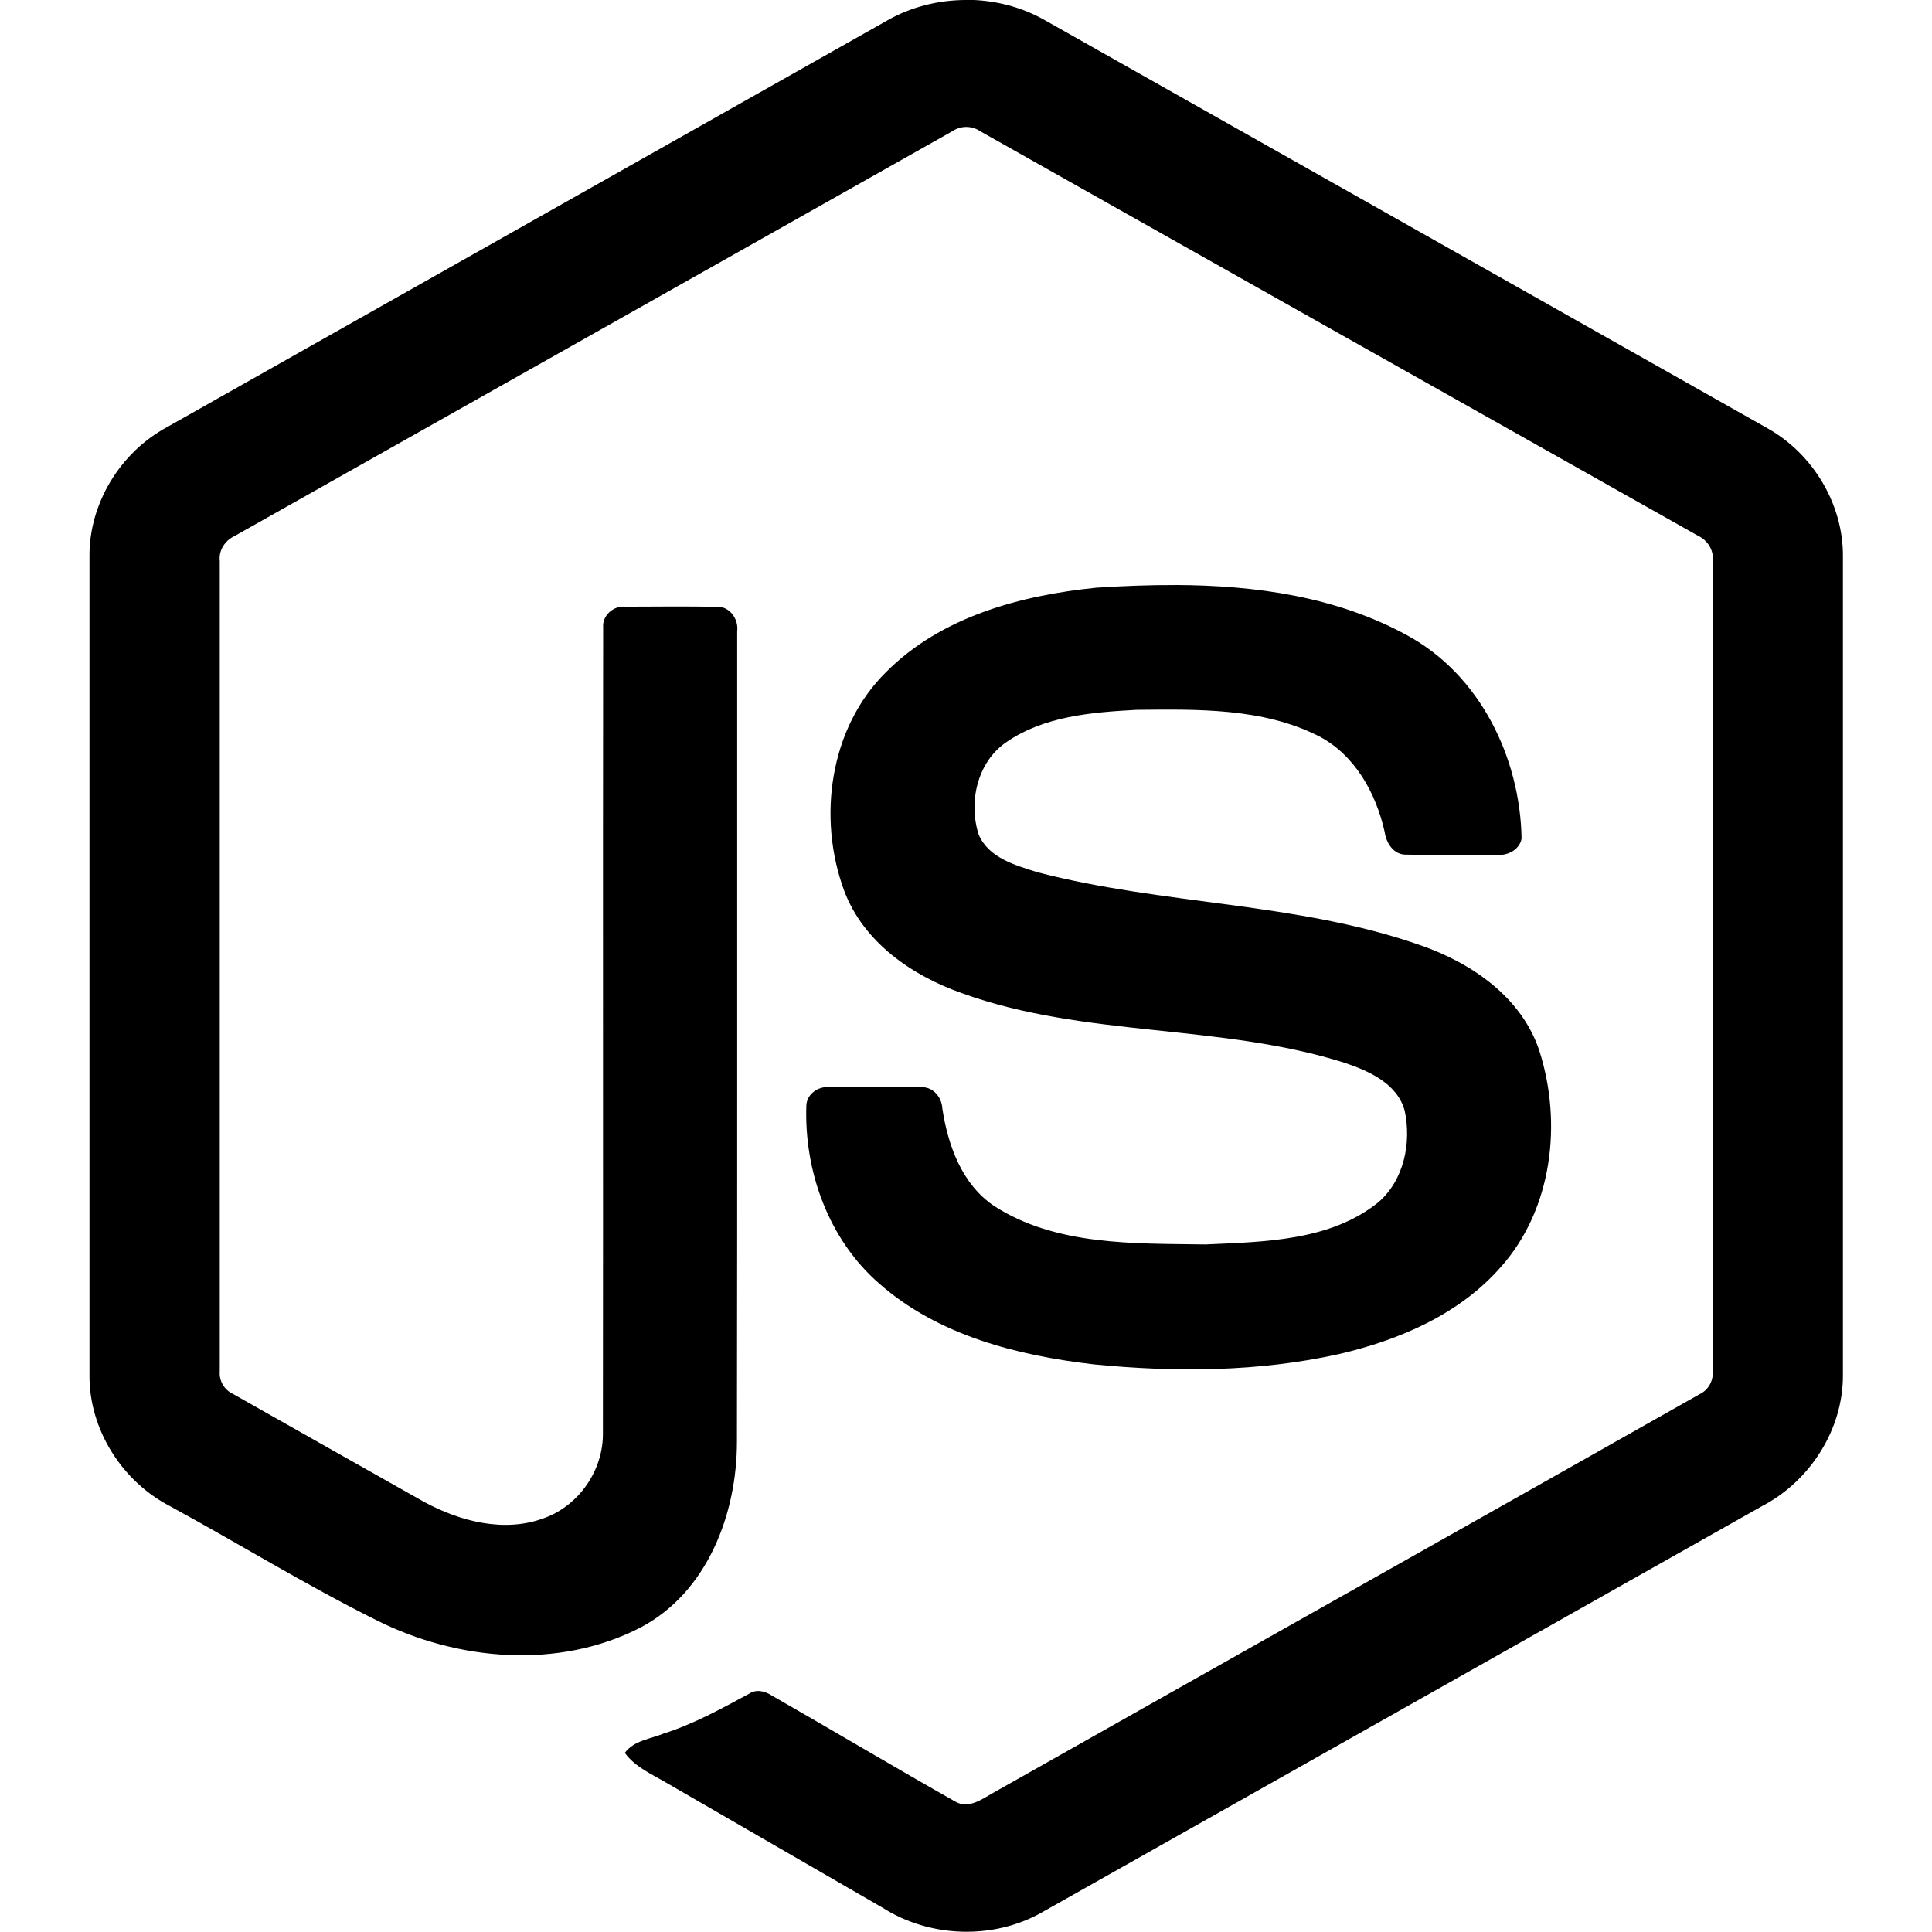
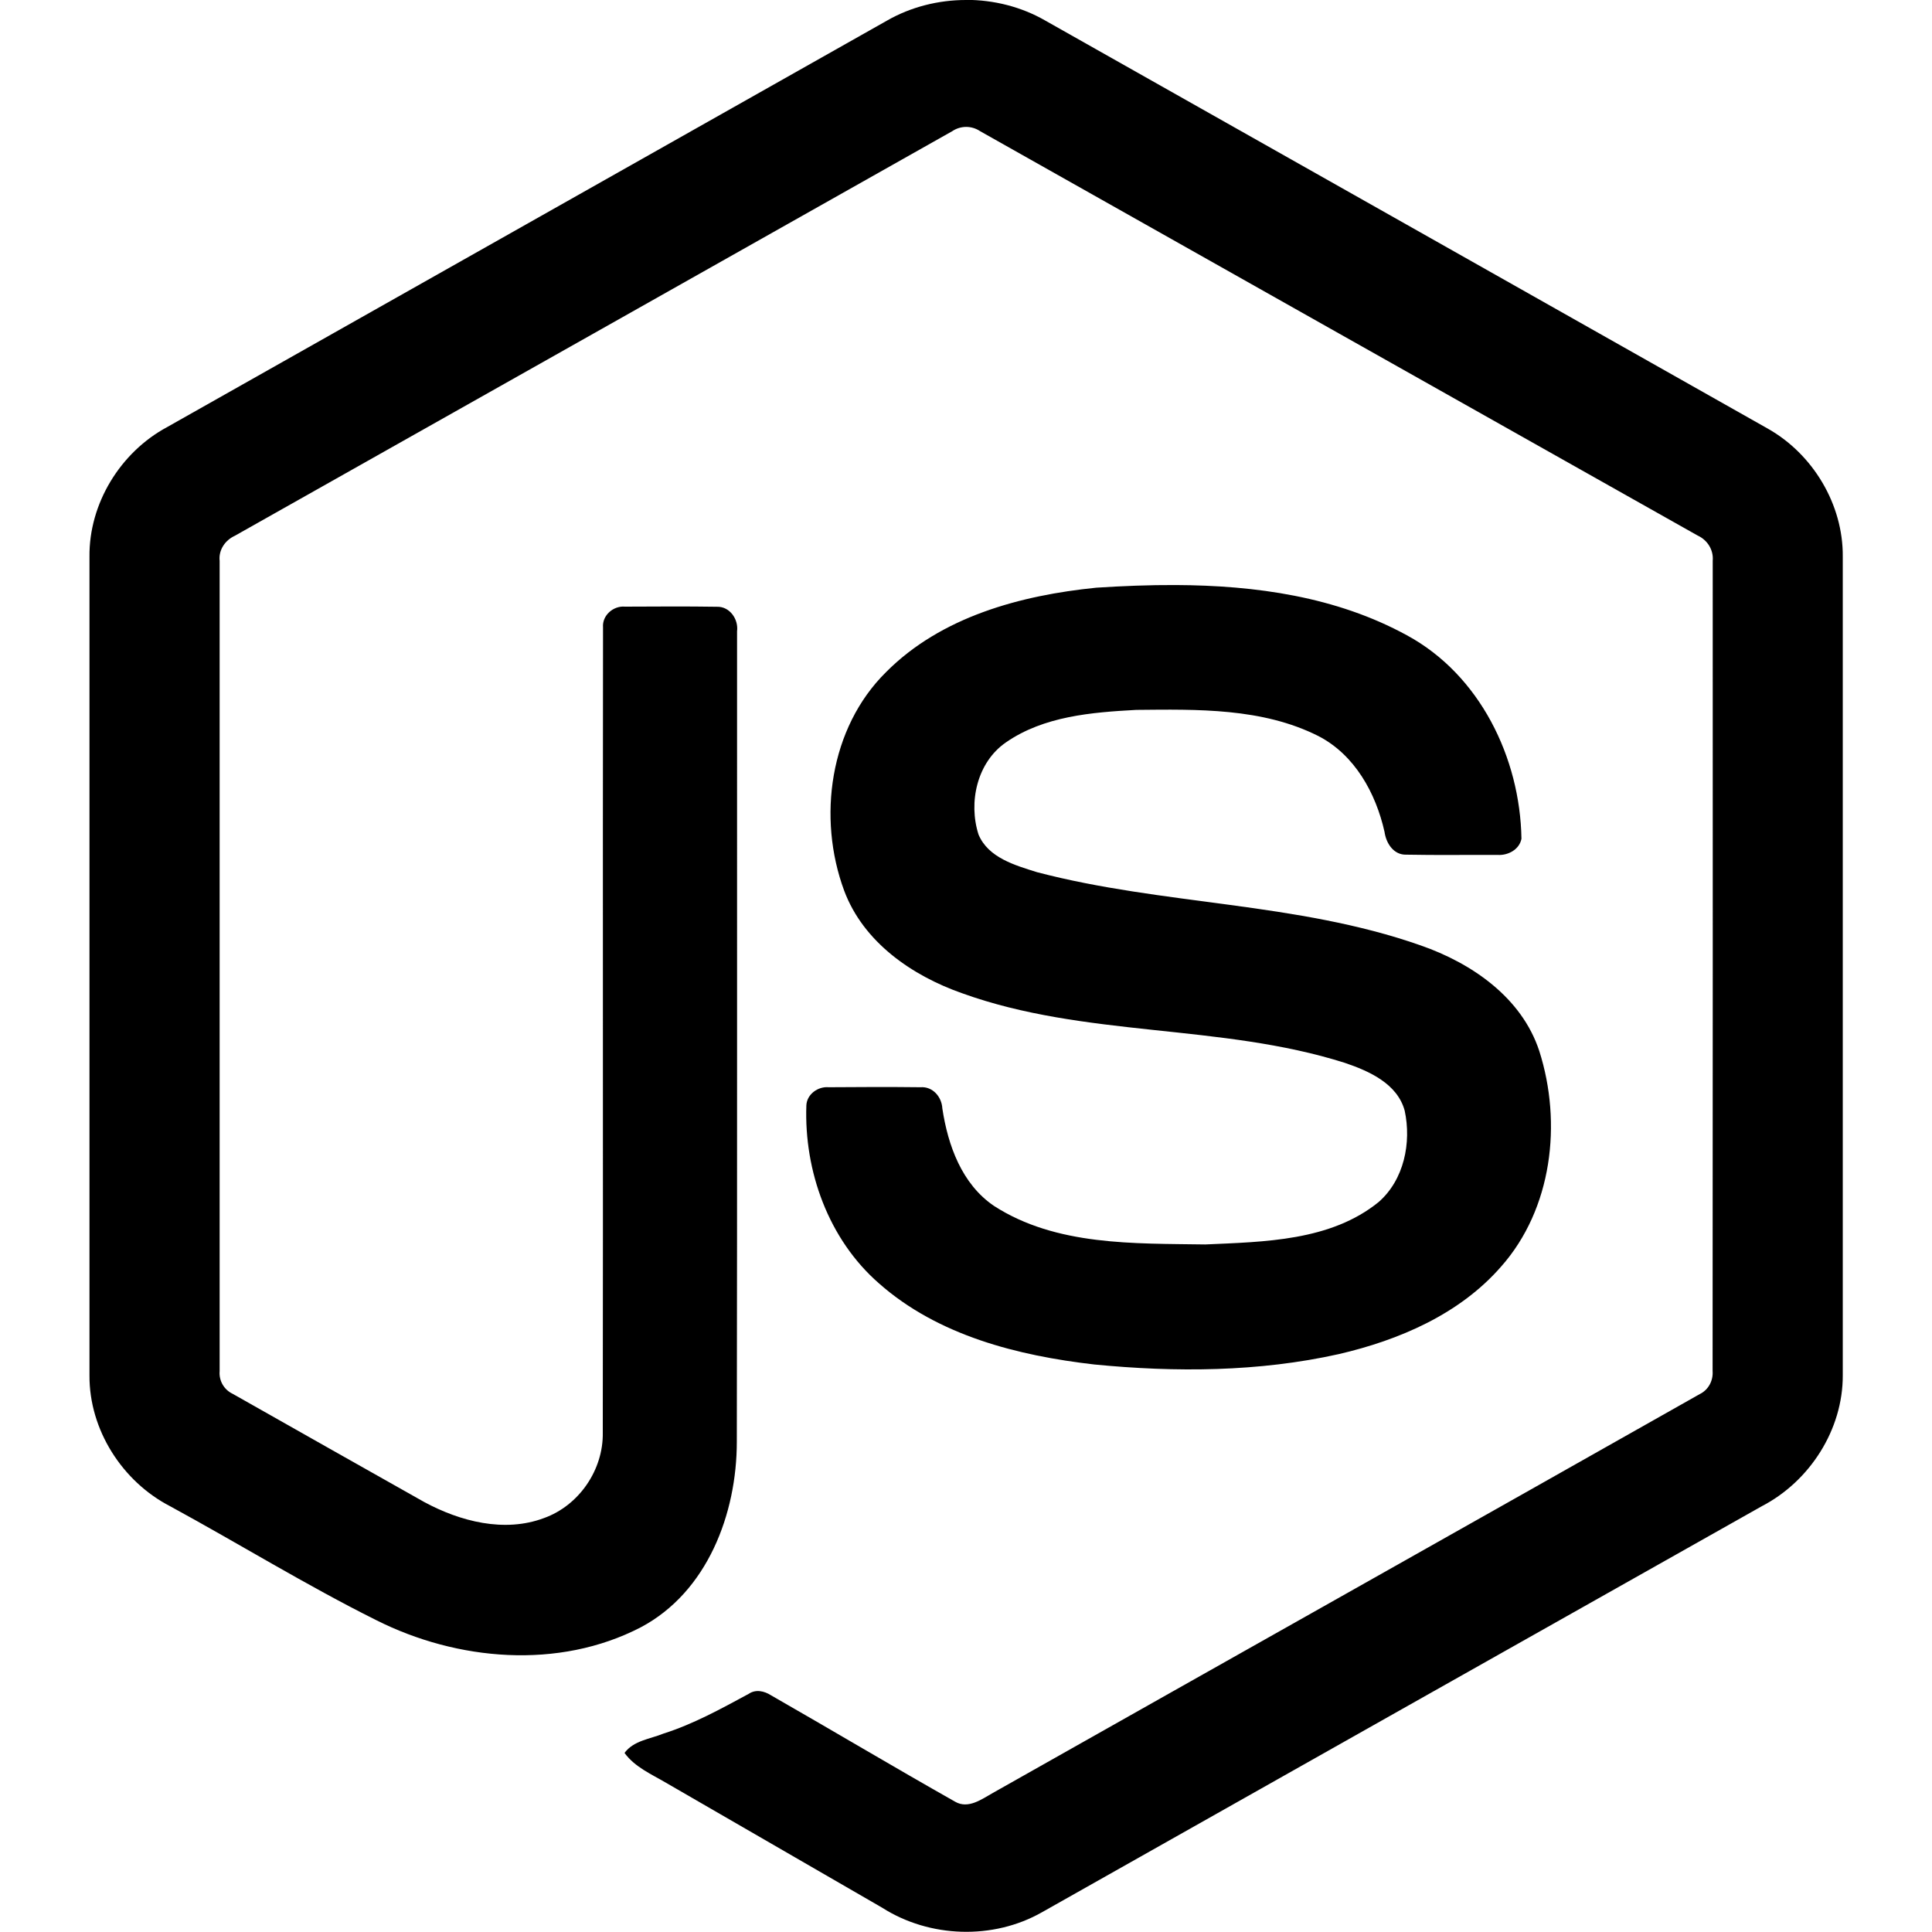
- <svg xmlns="http://www.w3.org/2000/svg" width="16" height="16" viewBox="0 0 16 16" version="1.1" preserveAspectRatio="xMinYMin meet" id="svg2">
-   <defs id="defs12" />
-   <g id="g4" style="fill:#8cc84b" transform="translate(0,-266)">
-     <path style="fill:#000000" d="m 8,266 c -0.228,1.2e-4 -0.457,0.057 -0.655,0.171 -1.987,1.122 -3.974,2.244 -5.961,3.366 -0.387,0.208 -0.648,0.633 -0.643,1.074 l 0,6.779 c -0.003,0.45 0.271,0.879 0.668,1.084 0.571,0.311 1.125,0.653 1.707,0.943 0.671,0.338 1.511,0.412 2.191,0.06 0.552,-0.292 0.796,-0.941 0.796,-1.537 0.004,-2.237 7.486e-4,-4.475 0.002,-6.712 0.013,-0.099 -0.06,-0.206 -0.166,-0.203 -0.254,-0.004 -0.508,-0.002 -0.762,-7.8e-4 -0.096,-0.009 -0.19,0.072 -0.182,0.171 -0.003,2.223 6.378e-4,4.447 -0.002,6.67 0.005,0.308 -0.197,0.603 -0.487,0.707 -0.328,0.123 -0.694,0.028 -0.992,-0.133 -0.529,-0.299 -1.058,-0.596 -1.586,-0.896 -0.072,-0.034 -0.115,-0.109 -0.108,-0.188 0,-2.237 3.441e-4,-4.473 0,-6.71 -0.01,-0.09 0.045,-0.171 0.126,-0.208 1.98,-1.115 3.96,-2.234 5.94,-3.35 0.071,-0.048 0.162,-0.048 0.233,3.3e-4 1.98,1.116 3.96,2.233 5.941,3.348 0.081,0.037 0.133,0.119 0.125,0.209 -3.44e-4,2.236 7.08e-4,4.473 -6.68e-4,6.709 0.006,0.079 -0.034,0.156 -0.106,0.191 -1.95,1.103 -3.903,2.201 -5.853,3.303 -0.093,0.052 -0.204,0.136 -0.313,0.073 -0.511,-0.289 -1.016,-0.59 -1.526,-0.882 -0.055,-0.035 -0.126,-0.051 -0.184,-0.011 -0.228,0.123 -0.457,0.25 -0.706,0.329 -0.11,0.045 -0.246,0.057 -0.322,0.16 0.086,0.118 0.223,0.176 0.345,0.248 0.596,0.345 1.193,0.689 1.789,1.034 0.392,0.25 0.919,0.268 1.324,0.037 1.987,-1.121 3.974,-2.242 5.961,-3.363 0.396,-0.206 0.671,-0.634 0.669,-1.084 l 0,-6.779 c 0.004,-0.432 -0.247,-0.85 -0.622,-1.061 -1.994,-1.127 -3.989,-2.253 -5.983,-3.379 -0.198,-0.114 -0.426,-0.171 -0.655,-0.171 z m 1.737,4.845 c -0.221,-9.6e-4 -0.442,0.008 -0.658,0.022 -0.626,0.063 -1.285,0.24 -1.741,0.699 -0.468,0.462 -0.57,1.207 -0.347,1.81 0.159,0.426 0.56,0.703 0.975,0.849 1.021,0.369 2.14,0.25 3.171,0.577 0.201,0.068 0.435,0.172 0.496,0.396 0.057,0.265 -0.005,0.573 -0.216,0.757 -0.398,0.323 -0.947,0.329 -1.435,0.351 -0.589,-0.009 -1.235,0.013 -1.75,-0.319 -0.267,-0.181 -0.382,-0.502 -0.428,-0.808 -0.005,-0.095 -0.08,-0.183 -0.181,-0.175 -0.253,-0.003 -0.506,-0.002 -0.76,-3.4e-4 -0.088,-0.008 -0.18,0.057 -0.185,0.149 -0.02,0.546 0.184,1.112 0.602,1.476 0.489,0.432 1.149,0.598 1.783,0.671 0.674,0.066 1.363,0.062 2.027,-0.086 0.499,-0.116 0.999,-0.33 1.342,-0.724 0.424,-0.478 0.507,-1.189 0.317,-1.785 -0.145,-0.444 -0.56,-0.729 -0.984,-0.876 -1.025,-0.36 -2.131,-0.332 -3.176,-0.606 -0.181,-0.057 -0.403,-0.119 -0.484,-0.311 -0.086,-0.267 -0.013,-0.599 0.227,-0.764 0.313,-0.217 0.71,-0.249 1.079,-0.269 0.506,-0.005 1.044,-0.017 1.507,0.216 0.302,0.155 0.477,0.473 0.549,0.794 0.013,0.094 0.075,0.193 0.182,0.189 0.252,0.005 0.503,10e-4 0.754,0.002 0.086,0.006 0.181,-0.044 0.198,-0.134 -0.011,-0.671 -0.345,-1.358 -0.949,-1.685 -0.585,-0.32 -1.253,-0.413 -1.916,-0.416 z" id="path6" />
-   </g>
+ <svg xmlns="http://www.w3.org/2000/svg" viewBox="0 0 16 16">
+   <path d="m8 0c-0.228 0-0.457 0.057-0.655 0.171-1.987 1.122-3.974 2.244-5.961 3.366-0.387 0.208-0.648 0.633-0.643 1.074v6.779c-0.003 0.45 0.271 0.879 0.668 1.084 0.571 0.311 1.125 0.653 1.706 0.943 0.671 0.338 1.511 0.412 2.191 0.06 0.552-0.292 0.796-0.941 0.796-1.537 0.004-2.237 0.001-4.475 0.002-6.712 0.013-0.099-0.06-0.206-0.166-0.203-0.254-0.004-0.508-0.002-0.762-0.001-0.096-0.009-0.19 0.072-0.182 0.171-0.003 2.223 0.001 4.447-0.002 6.67 0.005 0.308-0.197 0.603-0.487 0.707-0.328 0.123-0.694 0.028-0.992-0.133-0.529-0.299-1.058-0.596-1.586-0.896-0.072-0.034-0.115-0.109-0.108-0.188 0-2.237 0-4.473 0-6.71-0.01-0.09 0.045-0.171 0.126-0.208 1.98-1.115 3.96-2.234 5.94-3.35 0.071-0.048 0.162-0.048 0.233 0 1.98 1.116 3.96 2.233 5.941 3.348 0.081 0.037 0.133 0.119 0.125 0.209-0 2.236 0.001 4.473-0.001 6.71 0.006 0.079-0.034 0.156-0.106 0.191-1.95 1.103-3.903 2.201-5.854 3.303-0.093 0.052-0.204 0.136-0.313 0.073-0.511-0.289-1.016-0.59-1.526-0.882-0.055-0.035-0.126-0.051-0.184-0.011-0.228 0.123-0.457 0.25-0.706 0.329-0.11 0.045-0.246 0.057-0.322 0.16 0.086 0.118 0.223 0.176 0.345 0.248 0.596 0.345 1.193 0.689 1.789 1.034 0.392 0.25 0.919 0.268 1.324 0.037 1.987-1.121 3.974-2.243 5.962-3.363 0.396-0.206 0.671-0.634 0.669-1.084v-6.779c0.004-0.432-0.247-0.85-0.622-1.061-1.994-1.127-3.989-2.253-5.983-3.379-0.198-0.114-0.426-0.171-0.655-0.171zm1.737 4.845c-0.221-0.001-0.442 0.008-0.658 0.022-0.626 0.063-1.285 0.24-1.741 0.699-0.468 0.462-0.57 1.207-0.347 1.81 0.159 0.426 0.56 0.703 0.975 0.849 1.021 0.369 2.14 0.25 3.171 0.577 0.201 0.068 0.435 0.172 0.496 0.396 0.057 0.265-0.005 0.573-0.216 0.757-0.398 0.323-0.947 0.329-1.435 0.351-0.589-0.009-1.235 0.013-1.75-0.319-0.267-0.181-0.382-0.502-0.428-0.808-0.005-0.095-0.08-0.183-0.181-0.175-0.253-0.003-0.506-0.002-0.76-0-0.088-0.008-0.18 0.057-0.185 0.149-0.02 0.546 0.184 1.112 0.602 1.476 0.489 0.432 1.149 0.598 1.782 0.671 0.674 0.066 1.363 0.062 2.026-0.086 0.499-0.116 0.999-0.33 1.343-0.724 0.424-0.478 0.507-1.189 0.317-1.785-0.145-0.444-0.56-0.729-0.984-0.876-1.025-0.36-2.131-0.332-3.176-0.606-0.181-0.057-0.403-0.119-0.484-0.311-0.086-0.267-0.013-0.599 0.227-0.764 0.313-0.217 0.71-0.249 1.079-0.269 0.506-0.005 1.044-0.017 1.507 0.216 0.302 0.155 0.477 0.473 0.549 0.794 0.013 0.094 0.075 0.193 0.182 0.189 0.252 0.005 0.503 0.001 0.754 0.002 0.086 0.006 0.181-0.044 0.198-0.134-0.011-0.671-0.345-1.358-0.949-1.685-0.585-0.32-1.253-0.413-1.916-0.416z" />
</svg>
